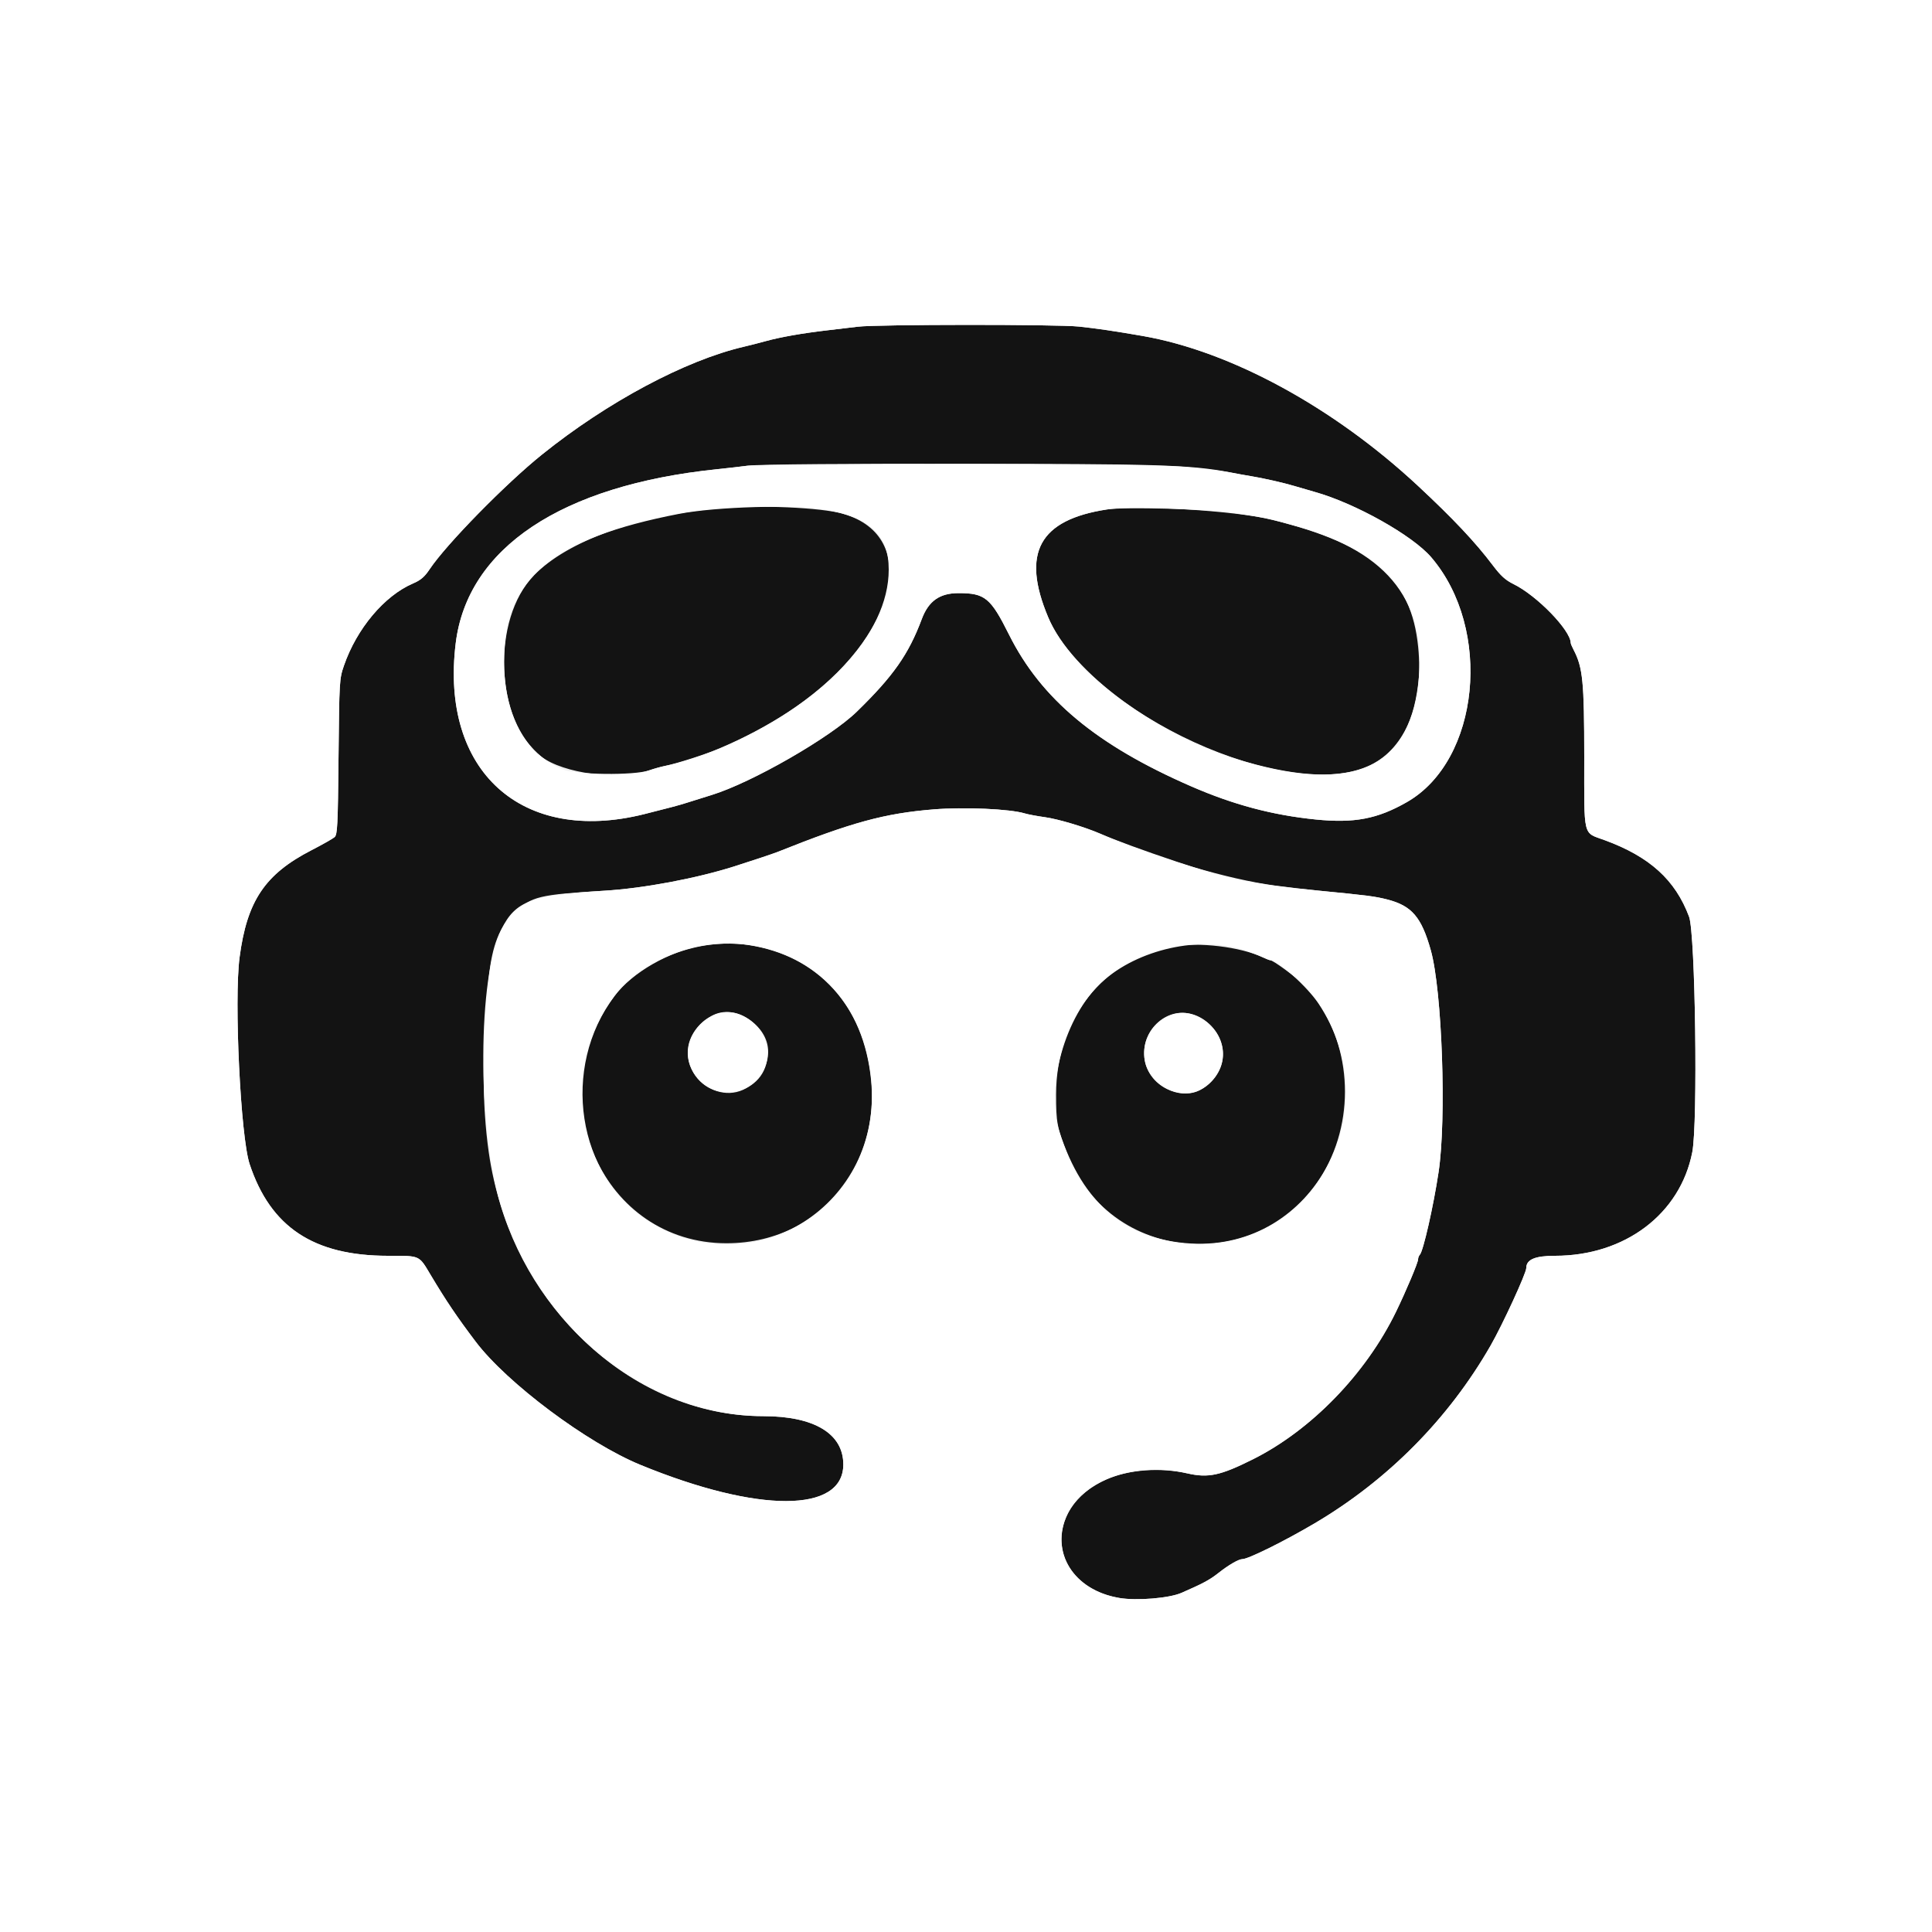
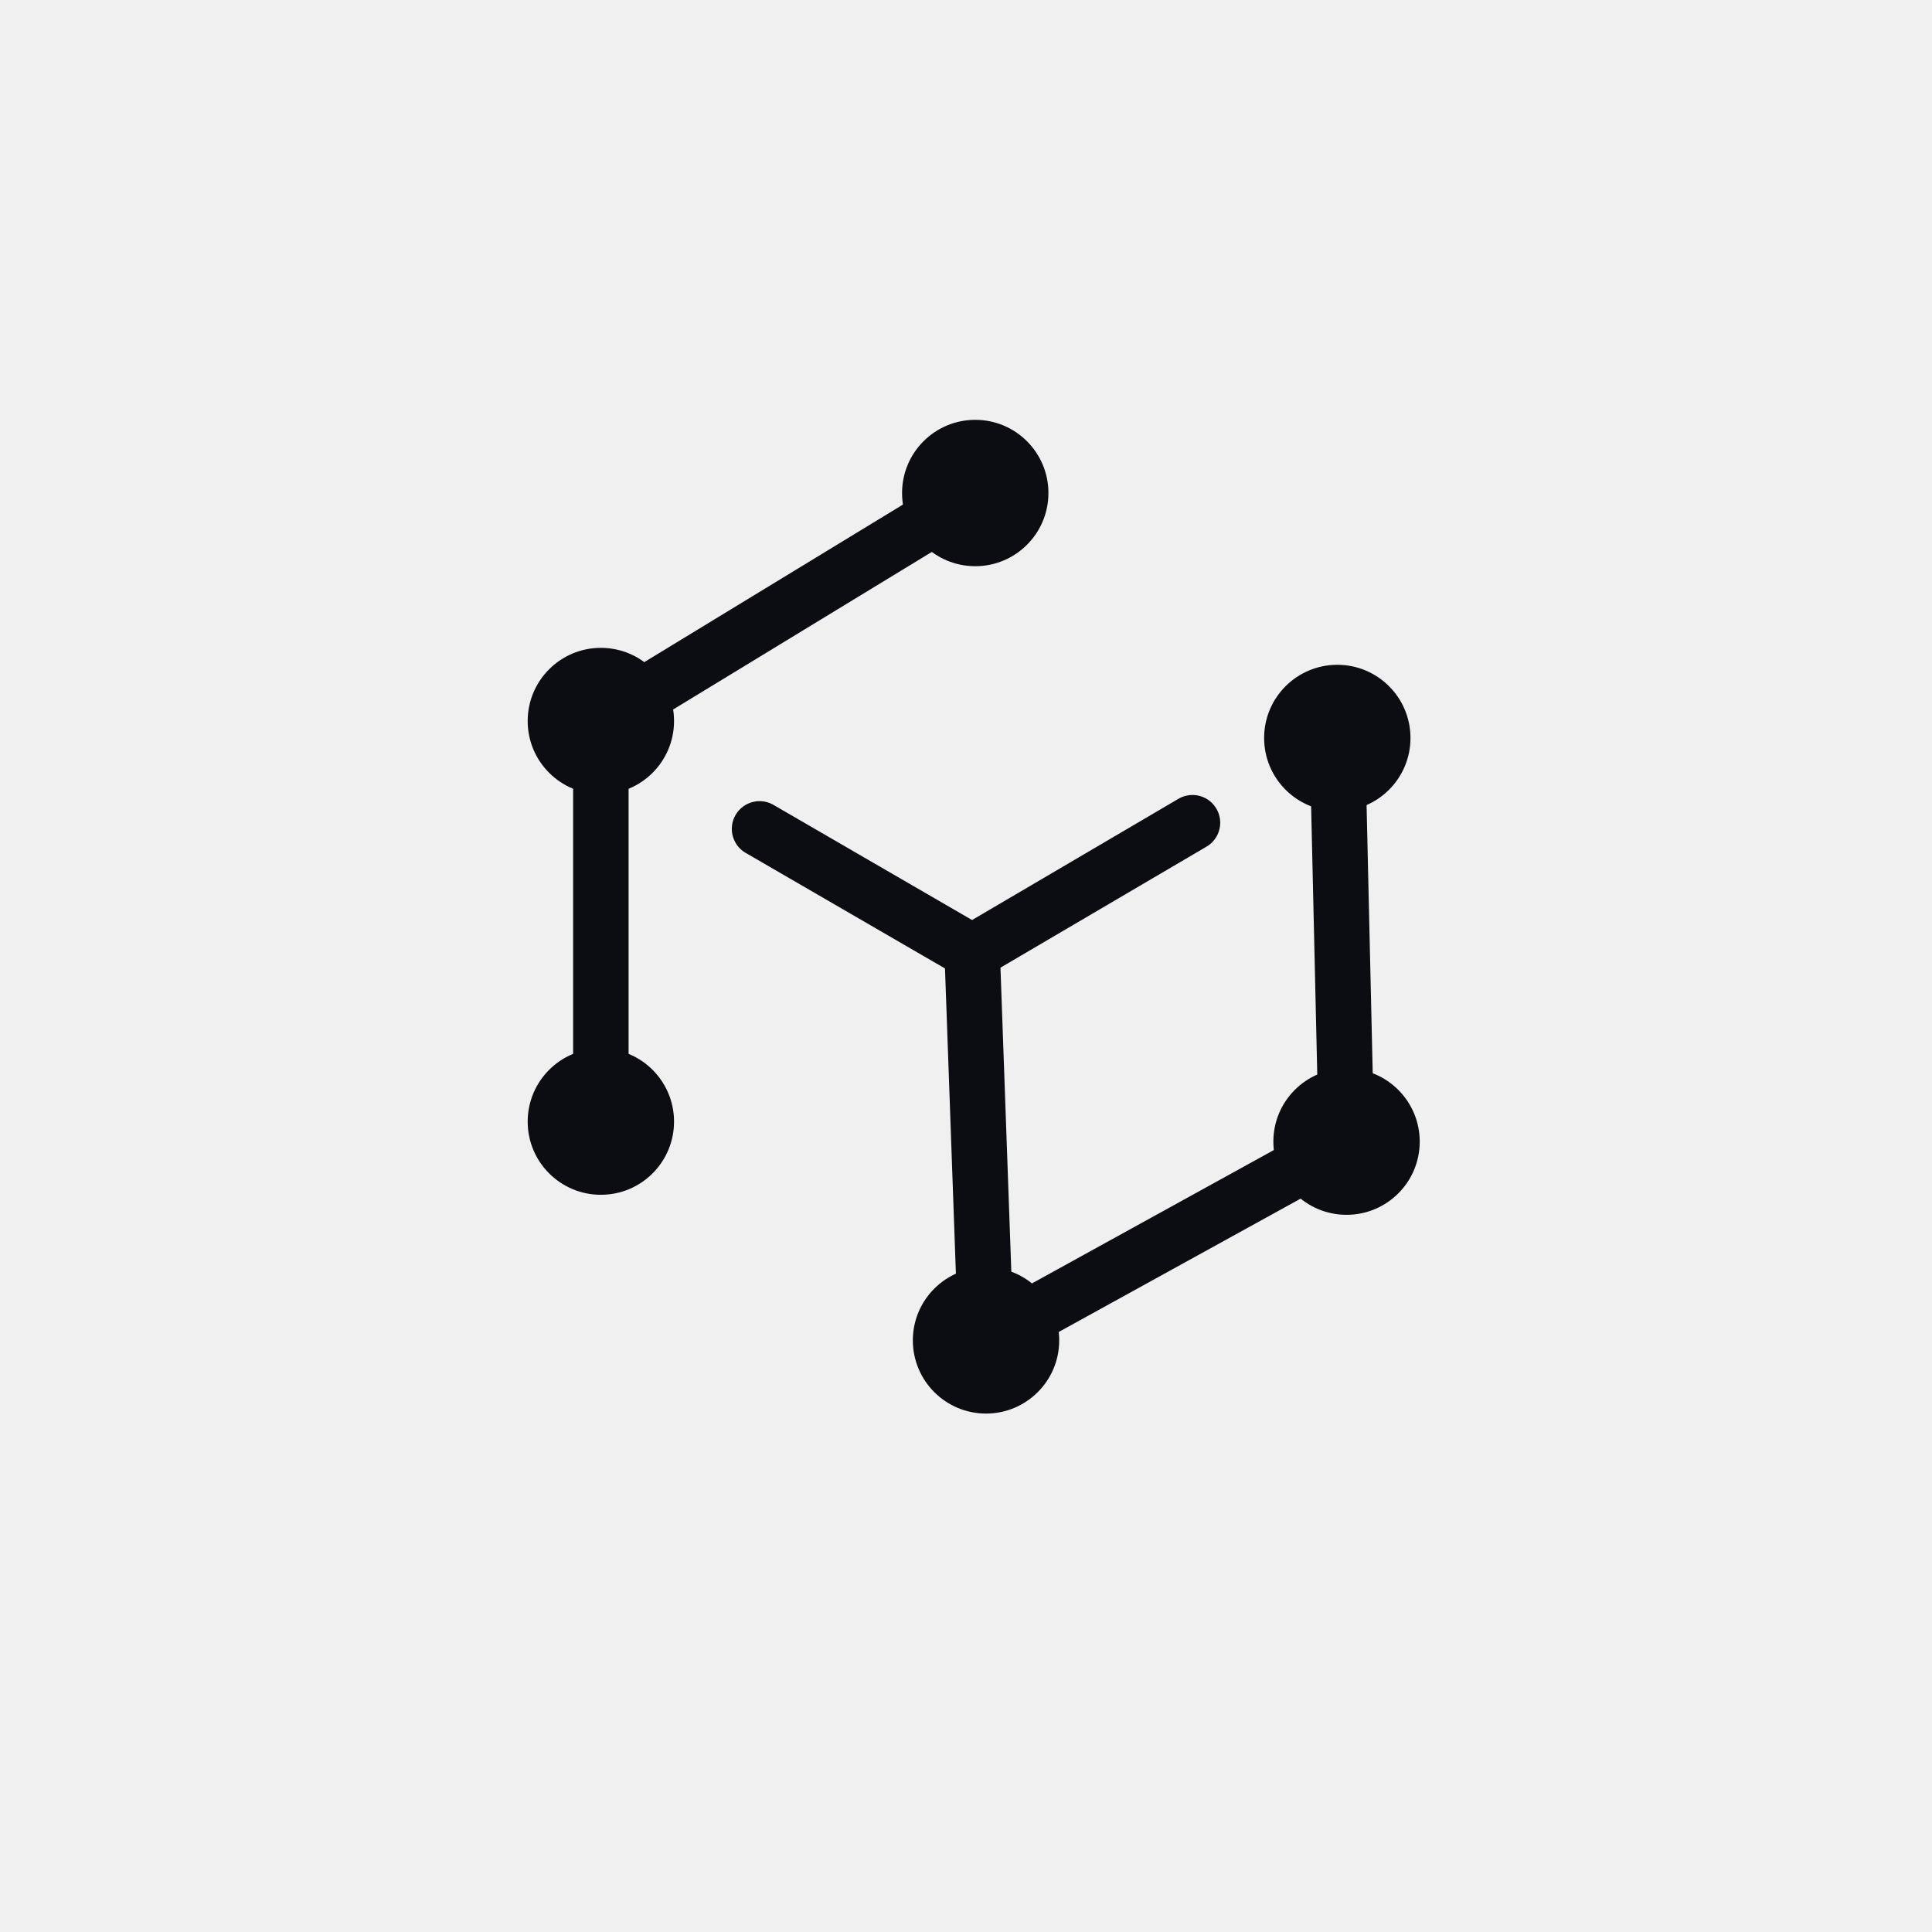
- <svg xmlns="http://www.w3.org/2000/svg" id="svg" version="1.1" width="400" height="400" viewBox="0, 0, 400,400">
-   <g id="svgg">
-     <path id="path0" d="M177.600 67.639 C 176.170 67.814,173.290 68.156,171.200 68.398 C 166.160 68.984,161.542 69.795,158.600 70.611 C 157.280 70.977,155.210 71.507,154.000 71.788 C 141.880 74.610,125.735 83.236,112.200 94.122 C 104.621 100.218,92.390 112.705,88.953 117.854 C 87.891 119.446,87.112 120.111,85.491 120.808 C 79.565 123.357,73.858 130.150,71.215 137.800 C 70.267 140.544,70.245 140.919,70.089 156.669 C 69.948 171.029,69.860 172.801,69.265 173.323 C 68.899 173.644,66.754 174.858,64.498 176.020 C 54.854 180.988,51.140 186.519,49.603 198.200 C 48.437 207.072,49.808 235.361,51.678 241.000 C 56.017 254.084,64.944 260.000,80.346 260.000 C 87.082 260.000,86.686 259.821,89.183 264.000 C 92.396 269.377,94.632 272.690,98.496 277.794 C 104.978 286.356,121.577 298.765,132.600 303.290 C 157.020 313.314,174.600 313.276,174.600 303.200 C 174.600 296.832,168.590 293.201,158.044 293.199 C 130.215 293.192,105.603 269.550,101.193 238.589 C 99.775 228.631,99.778 216.846,101.204 202.400 C 101.854 195.809,103.461 191.736,106.524 188.912 C 110.155 185.566,111.528 185.235,125.169 184.410 C 133.212 183.924,144.081 181.889,152.000 179.385 C 155.382 178.316,160.049 176.761,160.925 176.411 C 176.359 170.248,183.113 168.404,193.296 167.575 C 199.674 167.055,209.104 167.477,212.200 168.419 C 212.860 168.620,214.750 168.973,216.400 169.202 C 219.093 169.577,224.593 171.223,227.800 172.614 C 239.461 177.672,254.109 182.016,264.000 183.350 C 266.530 183.691,270.670 184.171,273.200 184.417 C 283.082 185.375,284.687 185.582,287.200 186.223 C 292.291 187.522,294.300 189.863,296.233 196.751 C 298.577 205.106,299.506 231.628,297.841 242.675 C 296.769 249.786,294.672 259.032,293.961 259.780 C 293.763 259.989,293.600 260.417,293.600 260.731 C 293.600 261.398,291.120 267.286,289.023 271.600 C 282.775 284.449,271.475 296.095,259.400 302.133 C 252.643 305.511,250.175 306.039,245.800 305.041 C 240.314 303.790,233.695 304.264,229.200 306.231 C 215.415 312.263,217.093 328.381,231.762 330.845 C 235.357 331.450,242.061 330.899,244.600 329.792 C 249.100 327.828,250.458 327.097,252.275 325.661 C 254.368 324.007,256.453 322.800,257.220 322.800 C 258.427 322.800,265.924 319.086,272.200 315.380 C 287.337 306.440,299.926 293.721,308.605 278.600 C 311.097 274.257,316.000 263.604,316.000 262.530 C 316.000 260.768,317.805 260.000,321.950 260.000 C 336.413 260.000,347.868 251.353,350.369 238.546 C 351.541 232.545,351.008 193.279,349.707 189.800 C 346.856 182.173,341.533 177.349,332.205 173.938 C 327.662 172.276,328.000 173.662,328.000 156.690 C 328.000 141.159,327.707 138.197,325.809 134.558 C 325.477 133.921,325.204 133.275,325.202 133.121 C 325.179 130.485,318.189 123.292,313.346 120.921 C 311.700 120.115,310.700 119.207,309.064 117.035 C 305.490 112.290,300.866 107.381,293.575 100.590 C 276.120 84.333,254.853 72.751,236.600 69.562 C 230.947 68.574,227.015 67.993,223.400 67.613 C 218.802 67.129,181.592 67.150,177.600 67.639 M244.680 96.621 C 248.596 96.962,253.060 97.487,254.600 97.787 C 256.140 98.087,258.120 98.445,259.000 98.584 C 261.323 98.949,265.919 99.991,268.000 100.625 C 268.990 100.926,270.880 101.476,272.200 101.847 C 280.607 104.206,292.429 110.838,296.316 115.374 C 309.071 130.260,306.375 157.432,291.286 166.065 C 285.183 169.557,280.391 170.470,272.400 169.665 C 263.440 168.761,255.344 166.605,246.600 162.793 C 227.003 154.251,215.572 144.728,208.914 131.400 C 205.103 123.769,203.926 122.800,198.472 122.800 C 194.547 122.800,192.248 124.422,190.840 128.184 C 188.117 135.463,184.941 139.988,177.400 147.335 C 171.867 152.725,155.669 162.027,147.350 164.591 C 145.398 165.193,143.080 165.918,142.200 166.203 C 140.667 166.698,138.626 167.243,133.400 168.553 C 107.997 174.919,91.119 159.641,94.348 133.200 C 96.757 113.471,116.233 100.482,148.400 97.153 C 150.710 96.914,153.590 96.583,154.800 96.418 C 159.490 95.778,237.018 95.953,244.680 96.621 M148.600 105.247 C 131.968 106.765,117.488 112.033,110.595 119.075 C 101.680 128.180,102.478 149.273,112.015 156.612 C 116.647 160.176,128.158 161.660,134.400 159.497 C 135.390 159.154,136.830 158.749,137.600 158.597 C 145.420 157.055,156.371 152.135,164.600 146.467 C 185.692 131.939,190.874 111.164,174.600 106.382 C 170.148 105.074,156.855 104.493,148.600 105.247 M229.200 105.472 C 215.151 107.618,211.411 114.471,217.016 127.800 C 225.371 147.668,266.925 166.678,283.818 158.361 C 291.042 154.805,294.770 145.538,293.620 134.000 C 292.196 119.721,284.326 112.847,263.400 107.603 C 256.113 105.776,235.583 104.498,229.200 105.472 M145.400 195.795 C 138.701 196.875,130.909 201.332,127.257 206.172 C 111.304 227.319,124.893 257.400,150.400 257.400 C 171.464 257.400,185.071 238.185,179.140 216.817 C 175.020 201.975,161.052 193.272,145.400 195.795 M242.788 195.973 C 228.372 198.640,218.655 210.972,218.656 226.600 C 218.656 232.393,218.841 233.383,220.934 238.800 C 230.260 262.933,263.765 264.116,275.122 240.712 C 281.105 228.385,278.866 212.906,269.781 203.769 C 268.256 202.235,263.556 198.800,262.982 198.800 C 262.839 198.800,262.154 198.533,261.460 198.208 C 256.827 196.030,248.117 194.988,242.788 195.973 M153.916 210.386 C 159.621 213.409,160.710 219.147,156.449 223.725 C 150.087 230.562,139.034 222.450,143.435 214.173 C 145.593 210.114,150.236 208.437,153.916 210.386 M247.451 210.246 C 254.599 213.226,255.230 221.876,248.572 225.616 C 244.300 228.015,237.745 224.509,236.981 219.415 C 236.041 213.142,241.961 207.957,247.451 210.246 " stroke="none" fill="#131313" fill-rule="evenodd" />
-     <path id="path1" d="M0.000 200.000 L 0.000 400.000 200.000 400.000 L 400.000 400.000 400.000 200.000 L 400.000 0.000 200.000 0.000 L 0.000 0.000 0.000 200.000 M223.400 67.613 C 227.015 67.993,230.947 68.574,236.600 69.562 C 254.853 72.751,276.120 84.333,293.575 100.590 C 300.866 107.381,305.490 112.290,309.064 117.035 C 310.700 119.207,311.700 120.115,313.346 120.921 C 318.189 123.292,325.179 130.485,325.202 133.121 C 325.204 133.275,325.477 133.921,325.809 134.558 C 327.707 138.197,328.000 141.159,328.000 156.690 C 328.000 173.662,327.662 172.276,332.205 173.938 C 341.533 177.349,346.856 182.173,349.707 189.800 C 351.008 193.279,351.541 232.545,350.369 238.546 C 347.868 251.353,336.413 260.000,321.950 260.000 C 317.805 260.000,316.000 260.768,316.000 262.530 C 316.000 263.604,311.097 274.257,308.605 278.600 C 299.926 293.721,287.337 306.440,272.200 315.380 C 265.924 319.086,258.427 322.800,257.220 322.800 C 256.453 322.800,254.368 324.007,252.275 325.661 C 250.458 327.097,249.100 327.828,244.600 329.792 C 242.061 330.899,235.357 331.450,231.762 330.845 C 222.262 329.249,217.315 321.294,220.992 313.527 C 224.407 306.315,235.199 302.623,245.800 305.041 C 250.175 306.039,252.643 305.511,259.400 302.133 C 271.475 296.095,282.775 284.449,289.023 271.600 C 291.120 267.286,293.600 261.398,293.600 260.731 C 293.600 260.417,293.763 259.989,293.961 259.780 C 294.672 259.032,296.769 249.786,297.841 242.675 C 299.506 231.628,298.577 205.106,296.233 196.751 C 294.300 189.863,292.291 187.522,287.200 186.223 C 284.687 185.582,283.082 185.375,273.200 184.417 C 259.680 183.105,254.533 182.056,243.527 178.369 C 236.822 176.122,230.857 173.940,227.800 172.614 C 224.593 171.223,219.093 169.577,216.400 169.202 C 214.750 168.973,212.860 168.620,212.200 168.419 C 209.104 167.477,199.674 167.055,193.296 167.575 C 183.113 168.404,176.359 170.248,160.925 176.411 C 160.049 176.761,155.382 178.316,152.000 179.385 C 144.081 181.889,133.212 183.924,125.169 184.410 C 109.974 185.329,106.747 186.534,103.820 192.384 C 98.904 202.206,98.790 233.267,103.611 249.400 C 111.218 274.854,134.009 293.193,158.044 293.199 C 168.590 293.201,174.600 296.832,174.600 303.200 C 174.600 313.276,157.020 313.314,132.600 303.290 C 121.577 298.765,104.978 286.356,98.496 277.794 C 94.632 272.690,92.396 269.377,89.183 264.000 C 86.686 259.821,87.082 260.000,80.346 260.000 C 64.944 260.000,56.017 254.084,51.678 241.000 C 49.808 235.361,48.437 207.072,49.603 198.200 C 51.140 186.519,54.854 180.988,64.498 176.020 C 66.754 174.858,68.899 173.644,69.265 173.323 C 69.860 172.801,69.948 171.029,70.089 156.669 C 70.245 140.919,70.267 140.544,71.215 137.800 C 73.858 130.150,79.565 123.357,85.491 120.808 C 87.112 120.111,87.891 119.446,88.953 117.854 C 92.390 112.705,104.621 100.218,112.200 94.122 C 125.735 83.236,141.880 74.610,154.000 71.788 C 155.210 71.507,157.280 70.977,158.600 70.611 C 161.542 69.795,166.160 68.984,171.200 68.398 C 173.290 68.156,176.170 67.814,177.600 67.639 C 181.592 67.150,218.802 67.129,223.400 67.613 M154.800 96.418 C 153.590 96.583,150.710 96.914,148.400 97.153 C 116.233 100.482,96.757 113.471,94.348 133.200 C 91.119 159.641,107.997 174.919,133.400 168.553 C 138.626 167.243,140.667 166.698,142.200 166.203 C 143.080 165.918,145.398 165.193,147.350 164.591 C 155.669 162.027,171.867 152.725,177.400 147.335 C 184.941 139.988,188.117 135.463,190.840 128.184 C 192.248 124.422,194.547 122.800,198.472 122.800 C 203.926 122.800,205.103 123.769,208.914 131.400 C 215.572 144.728,227.003 154.251,246.600 162.793 C 255.344 166.605,263.440 168.761,272.400 169.665 C 280.391 170.470,285.183 169.557,291.286 166.065 C 306.375 157.432,309.071 130.260,296.316 115.374 C 292.429 110.838,280.607 104.206,272.200 101.847 C 270.880 101.476,268.990 100.926,268.000 100.625 C 265.919 99.991,261.323 98.949,259.000 98.584 C 258.120 98.445,256.140 98.087,254.600 97.787 C 246.600 96.228,238.968 95.998,197.280 96.059 C 175.126 96.091,156.010 96.253,154.800 96.418 M170.800 105.521 C 180.270 107.203,184.000 110.710,184.000 117.932 C 184.000 131.343,170.402 145.793,149.244 154.867 C 146.486 156.050,140.032 158.117,137.600 158.597 C 136.830 158.749,135.390 159.154,134.400 159.497 C 131.271 160.581,119.206 160.433,116.453 159.277 C 108.691 156.016,104.342 147.928,104.367 136.801 C 104.406 119.783,114.291 111.486,140.600 106.387 C 148.270 104.901,164.660 104.431,170.800 105.521 M255.400 106.209 C 261.590 107.130,263.083 107.447,268.698 109.038 C 287.677 114.416,295.675 124.941,293.594 141.800 C 291.466 159.048,280.272 164.063,258.000 157.746 C 240.121 152.674,221.868 139.338,217.016 127.800 C 211.411 114.471,215.151 107.618,229.200 105.472 C 232.944 104.901,249.784 105.374,255.400 106.209 M154.893 195.646 C 169.479 197.886,178.804 208.127,180.346 223.600 C 182.908 249.307,155.999 266.473,134.400 252.911 C 119.438 243.517,116.010 221.081,127.257 206.172 C 132.938 198.643,144.852 194.105,154.893 195.646 M257.800 196.780 C 259.120 197.239,260.767 197.882,261.460 198.208 C 262.154 198.533,262.839 198.800,262.982 198.800 C 264.551 198.800,270.666 204.293,273.001 207.800 C 287.590 229.713,272.047 258.913,246.568 257.457 C 233.056 256.686,224.153 249.138,219.370 234.400 C 216.363 225.134,220.502 210.354,228.055 203.391 C 235.525 196.503,248.636 193.589,257.800 196.780 M147.375 210.317 C 142.937 212.792,141.228 217.326,143.199 221.398 C 147.036 229.324,158.933 226.772,158.933 218.024 C 158.933 212.138,152.182 207.636,147.375 210.317 M241.879 210.375 C 235.335 213.428,235.182 222.311,241.618 225.476 C 245.824 227.545,250.156 225.998,252.383 221.633 C 255.677 215.176,248.370 207.345,241.879 210.375 " stroke="none" fill="#ffffff" fill-rule="evenodd" />
+ <svg xmlns="http://www.w3.org/2000/svg" viewBox="-339 -272 1254 1254">
+   <g fill="none" stroke="#0B0D12" stroke-width="36" stroke-linecap="round">
+     <line x1="294" y1="48" x2="51" y2="196" />
+     <line x1="51" y1="196" x2="51" y2="456" />
+     <line x1="529" y1="207" x2="535" y2="469" />
+     <line x1="535" y1="469" x2="301" y2="598" />
+     <line x1="292" y1="346" x2="154" y2="266" />
+     <line x1="292" y1="346" x2="435" y2="262" />
+     <line x1="292" y1="346" x2="301" y2="598" />
+   </g>
+   <g fill="#0B0D12">
+     <circle cx="294" cy="48" r="47.5" />
+     <circle cx="51" cy="196" r="47.5" />
+     <circle cx="529" cy="207" r="47.5" />
+     <circle cx="51" cy="456" r="47.5" />
+     <circle cx="535" cy="469" r="47.5" />
+     <circle cx="301" cy="598" r="47.5" />
  </g>
</svg>
